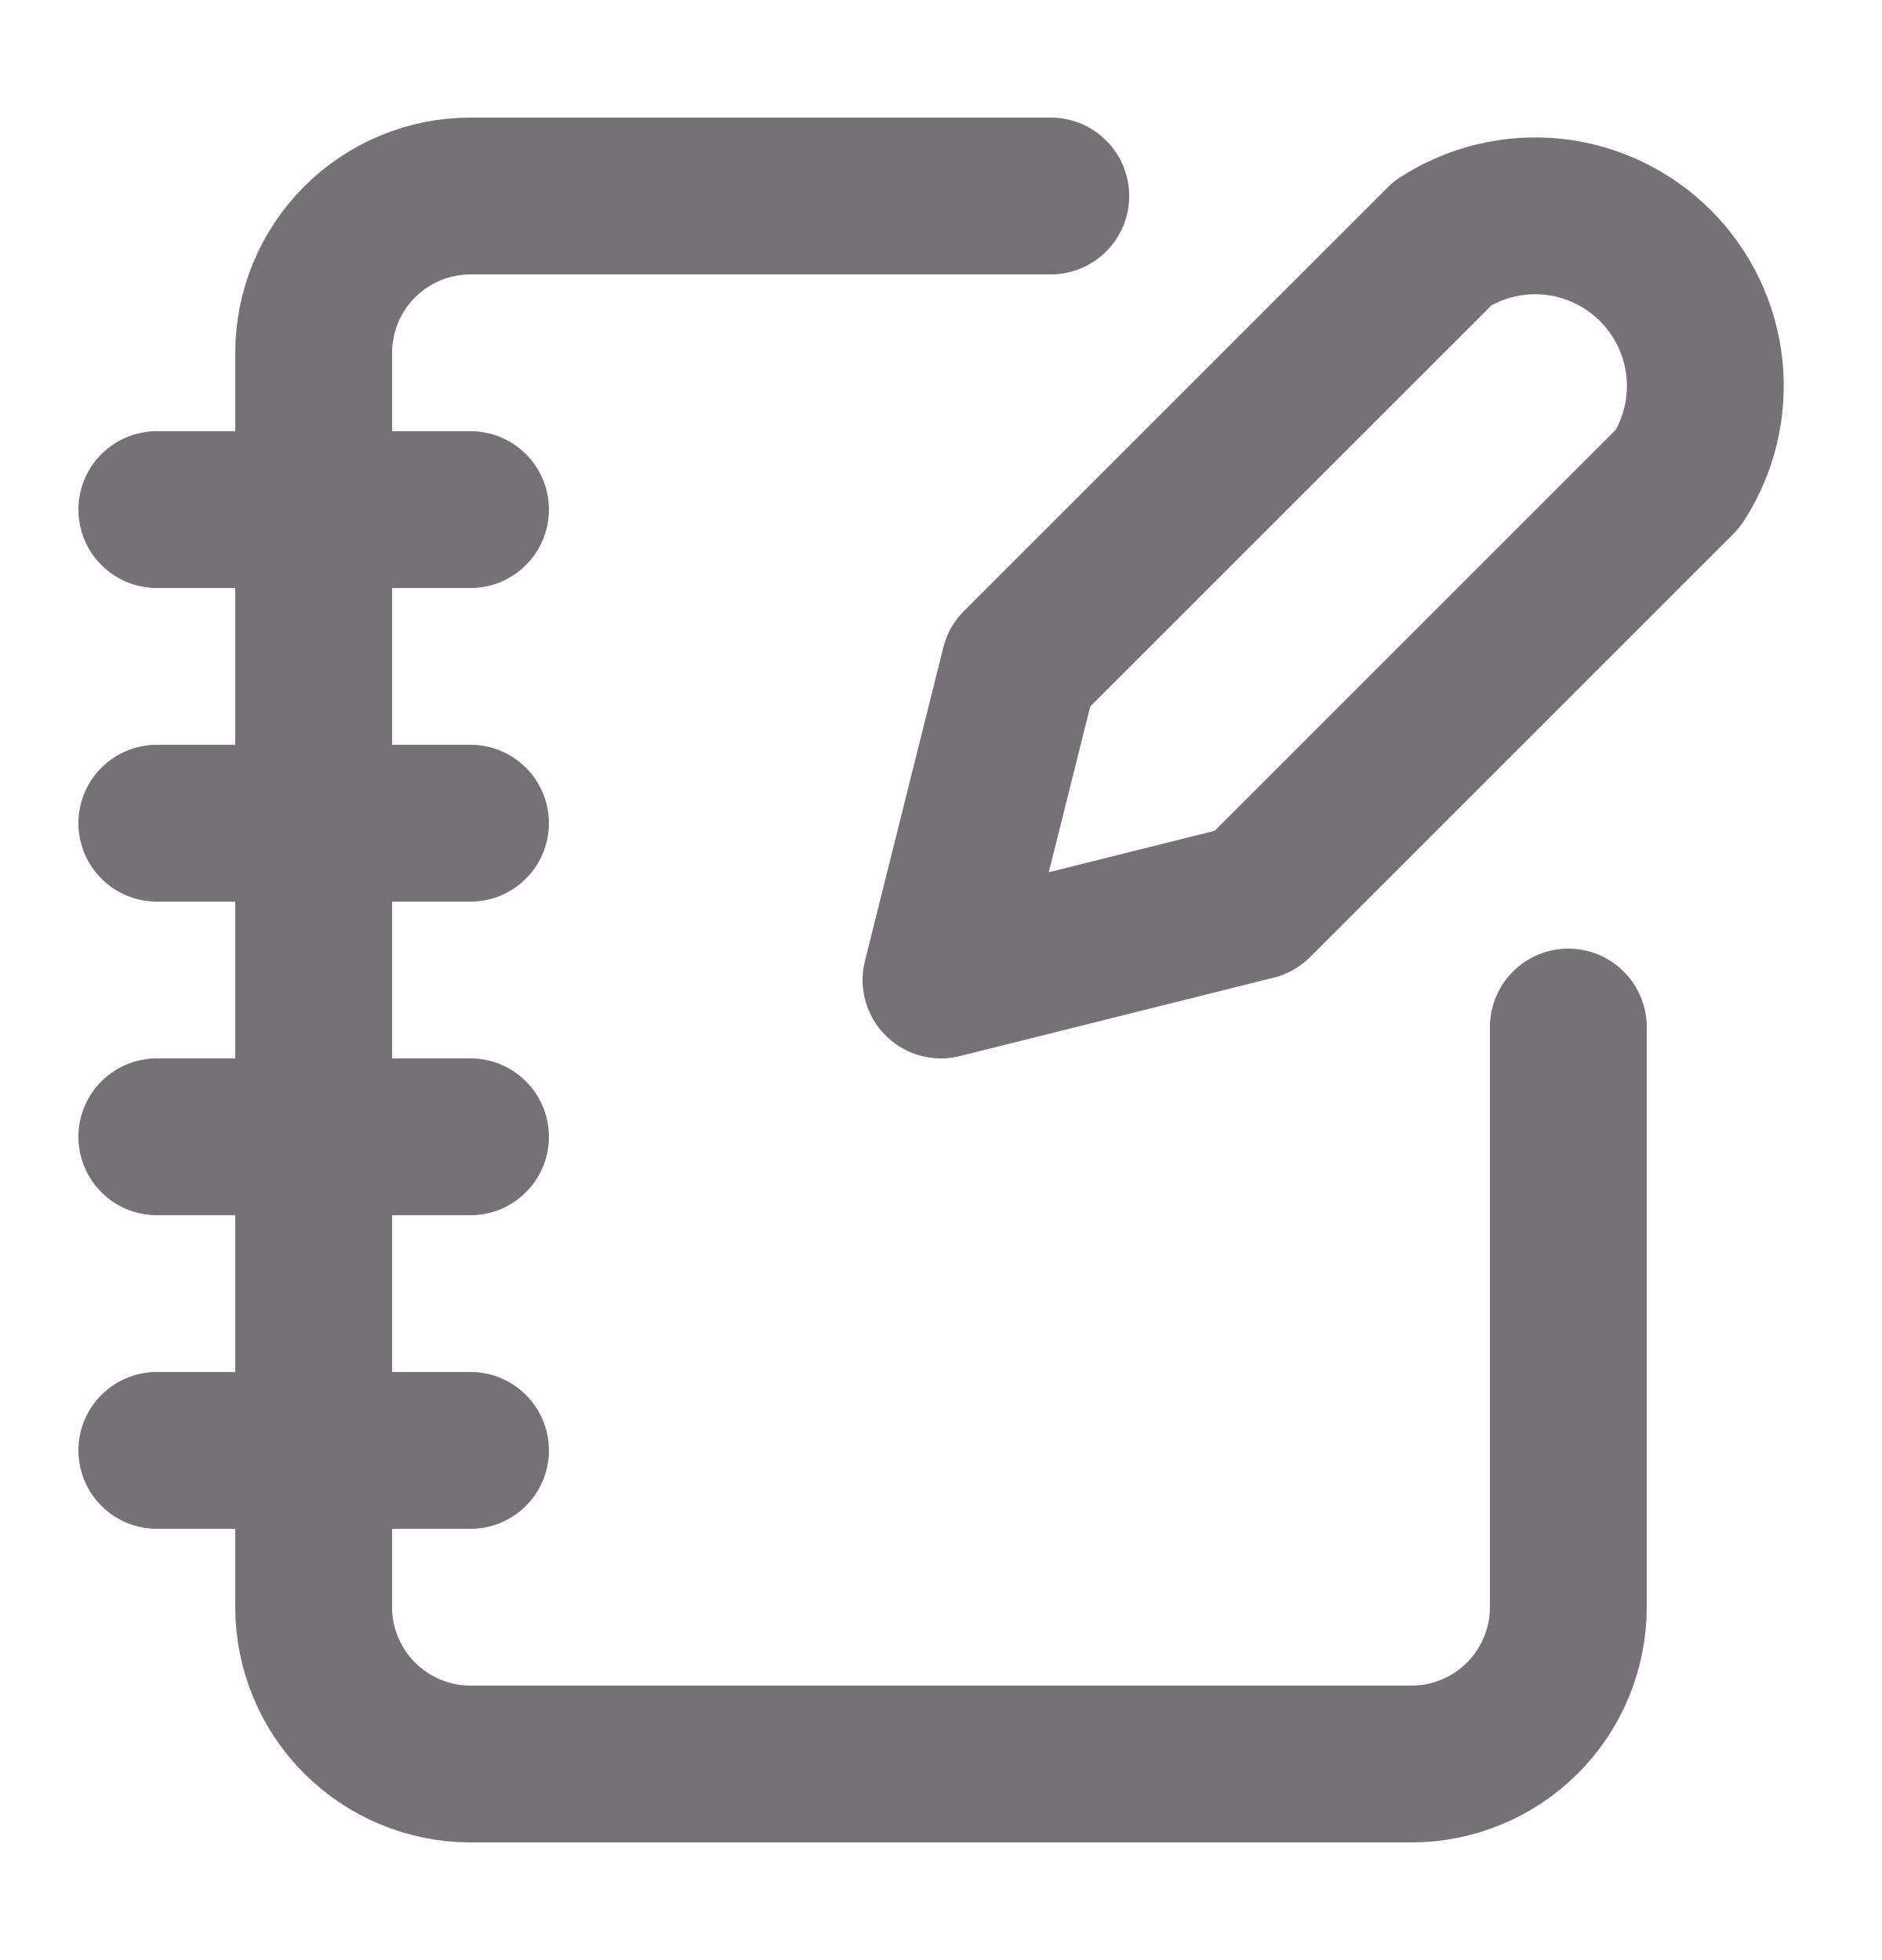
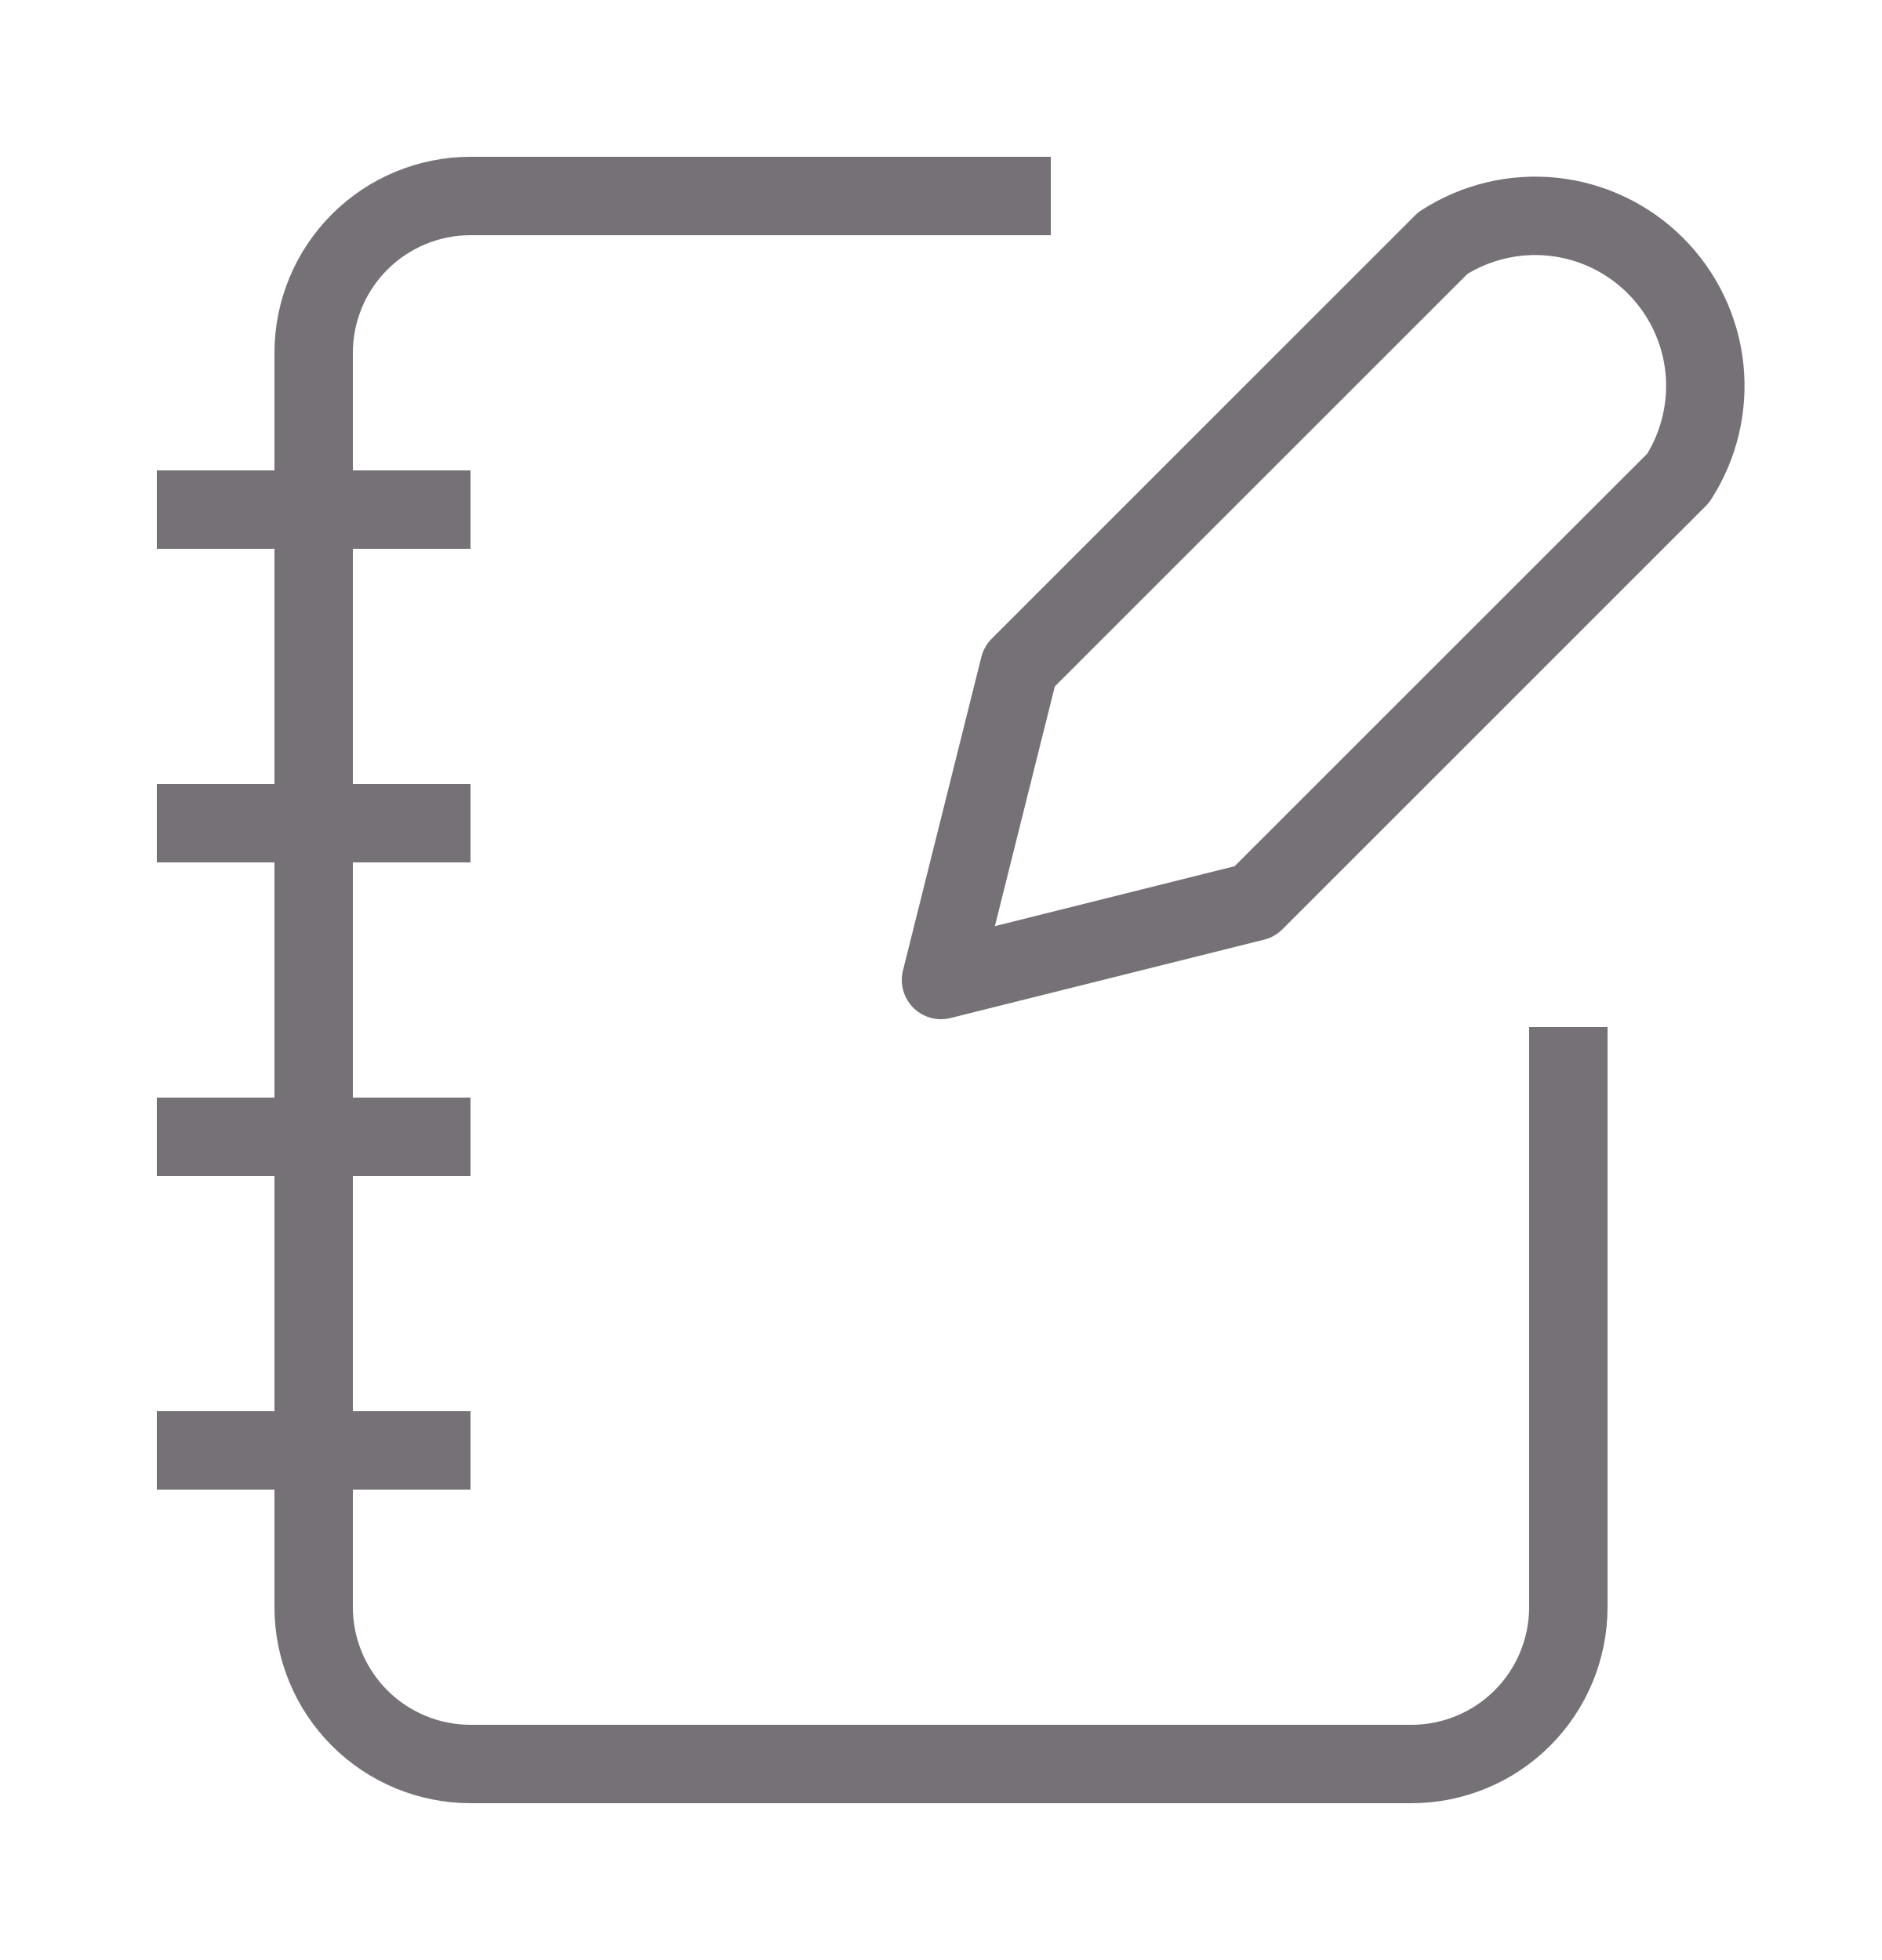
<svg xmlns="http://www.w3.org/2000/svg" width="24" height="25" viewBox="0 0 24 25" fill="none">
-   <path d="M13.4 2.5H6C5.47 2.5 4.961 2.711 4.586 3.086C4.211 3.461 4 3.97 4 4.5V20.5C4 21.03 4.211 21.539 4.586 21.914C4.961 22.289 5.47 22.5 6 22.5H18C18.53 22.5 19.039 22.289 19.414 21.914C19.789 21.539 20 21.03 20 20.5V13.1M2 6.5H6M2 10.5H6M2 14.5H6M2 18.5H6M18.4 3.1C18.817 2.831 19.313 2.713 19.807 2.765C20.3 2.818 20.76 3.038 21.111 3.389C21.462 3.74 21.682 4.2 21.735 4.693C21.787 5.187 21.669 5.683 21.4 6.1L16 11.5L12 12.5L13 8.5L18.4 3.1Z" stroke="#767177" stroke-width="2" stroke-linecap="round" stroke-linejoin="round" />
+   <path d="M13.4 2.5H6C5.47 2.5 4.961 2.711 4.586 3.086C4.211 3.461 4 3.97 4 4.5V20.5C4 21.03 4.211 21.539 4.586 21.914C4.961 22.289 5.47 22.5 6 22.5H18C18.53 22.5 19.039 22.289 19.414 21.914C19.789 21.539 20 21.03 20 20.5V13.1M2 6.5H6M2 10.5H6M2 14.5H6M2 18.5H6M18.4 3.1C18.817 2.831 19.313 2.713 19.807 2.765C20.3 2.818 20.76 3.038 21.111 3.389C21.462 3.74 21.682 4.2 21.735 4.693C21.787 5.187 21.669 5.683 21.4 6.1L16 11.5L12 12.5L13 8.5L18.4 3.1Z" stroke="#767177" strokeWidth="2" strokeLinecap="round" stroke-linejoin="round" />
</svg>
